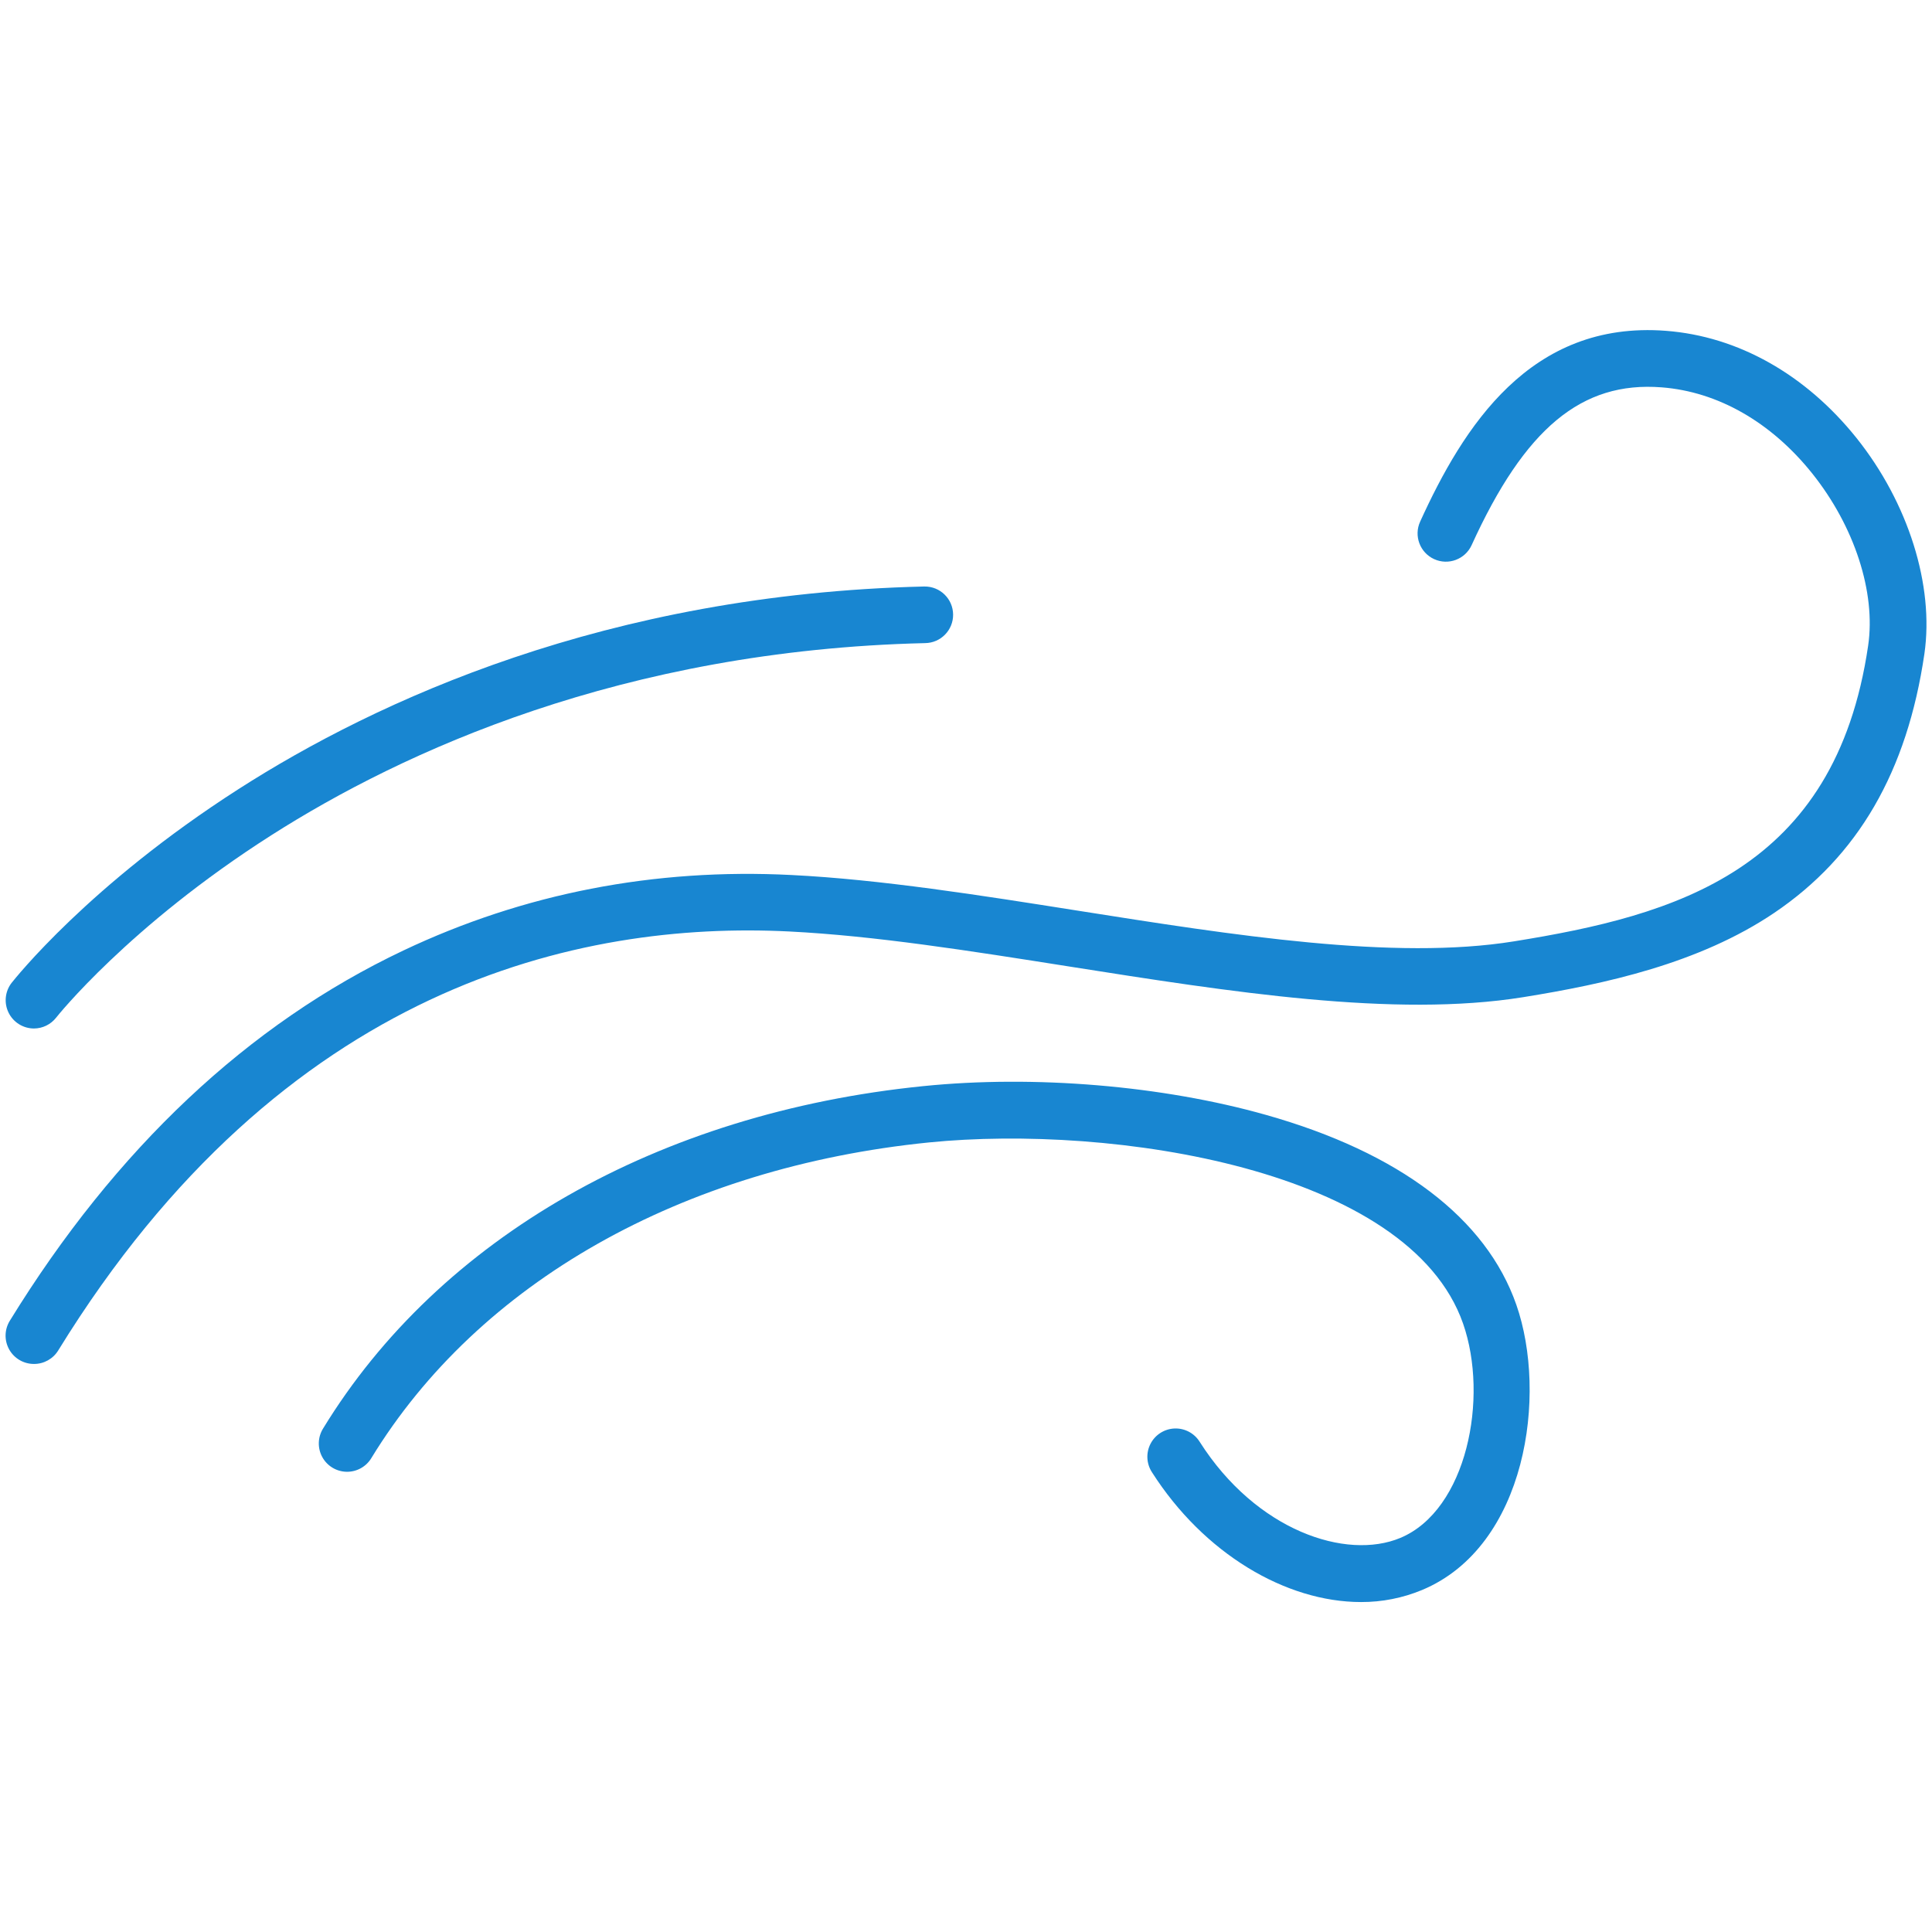
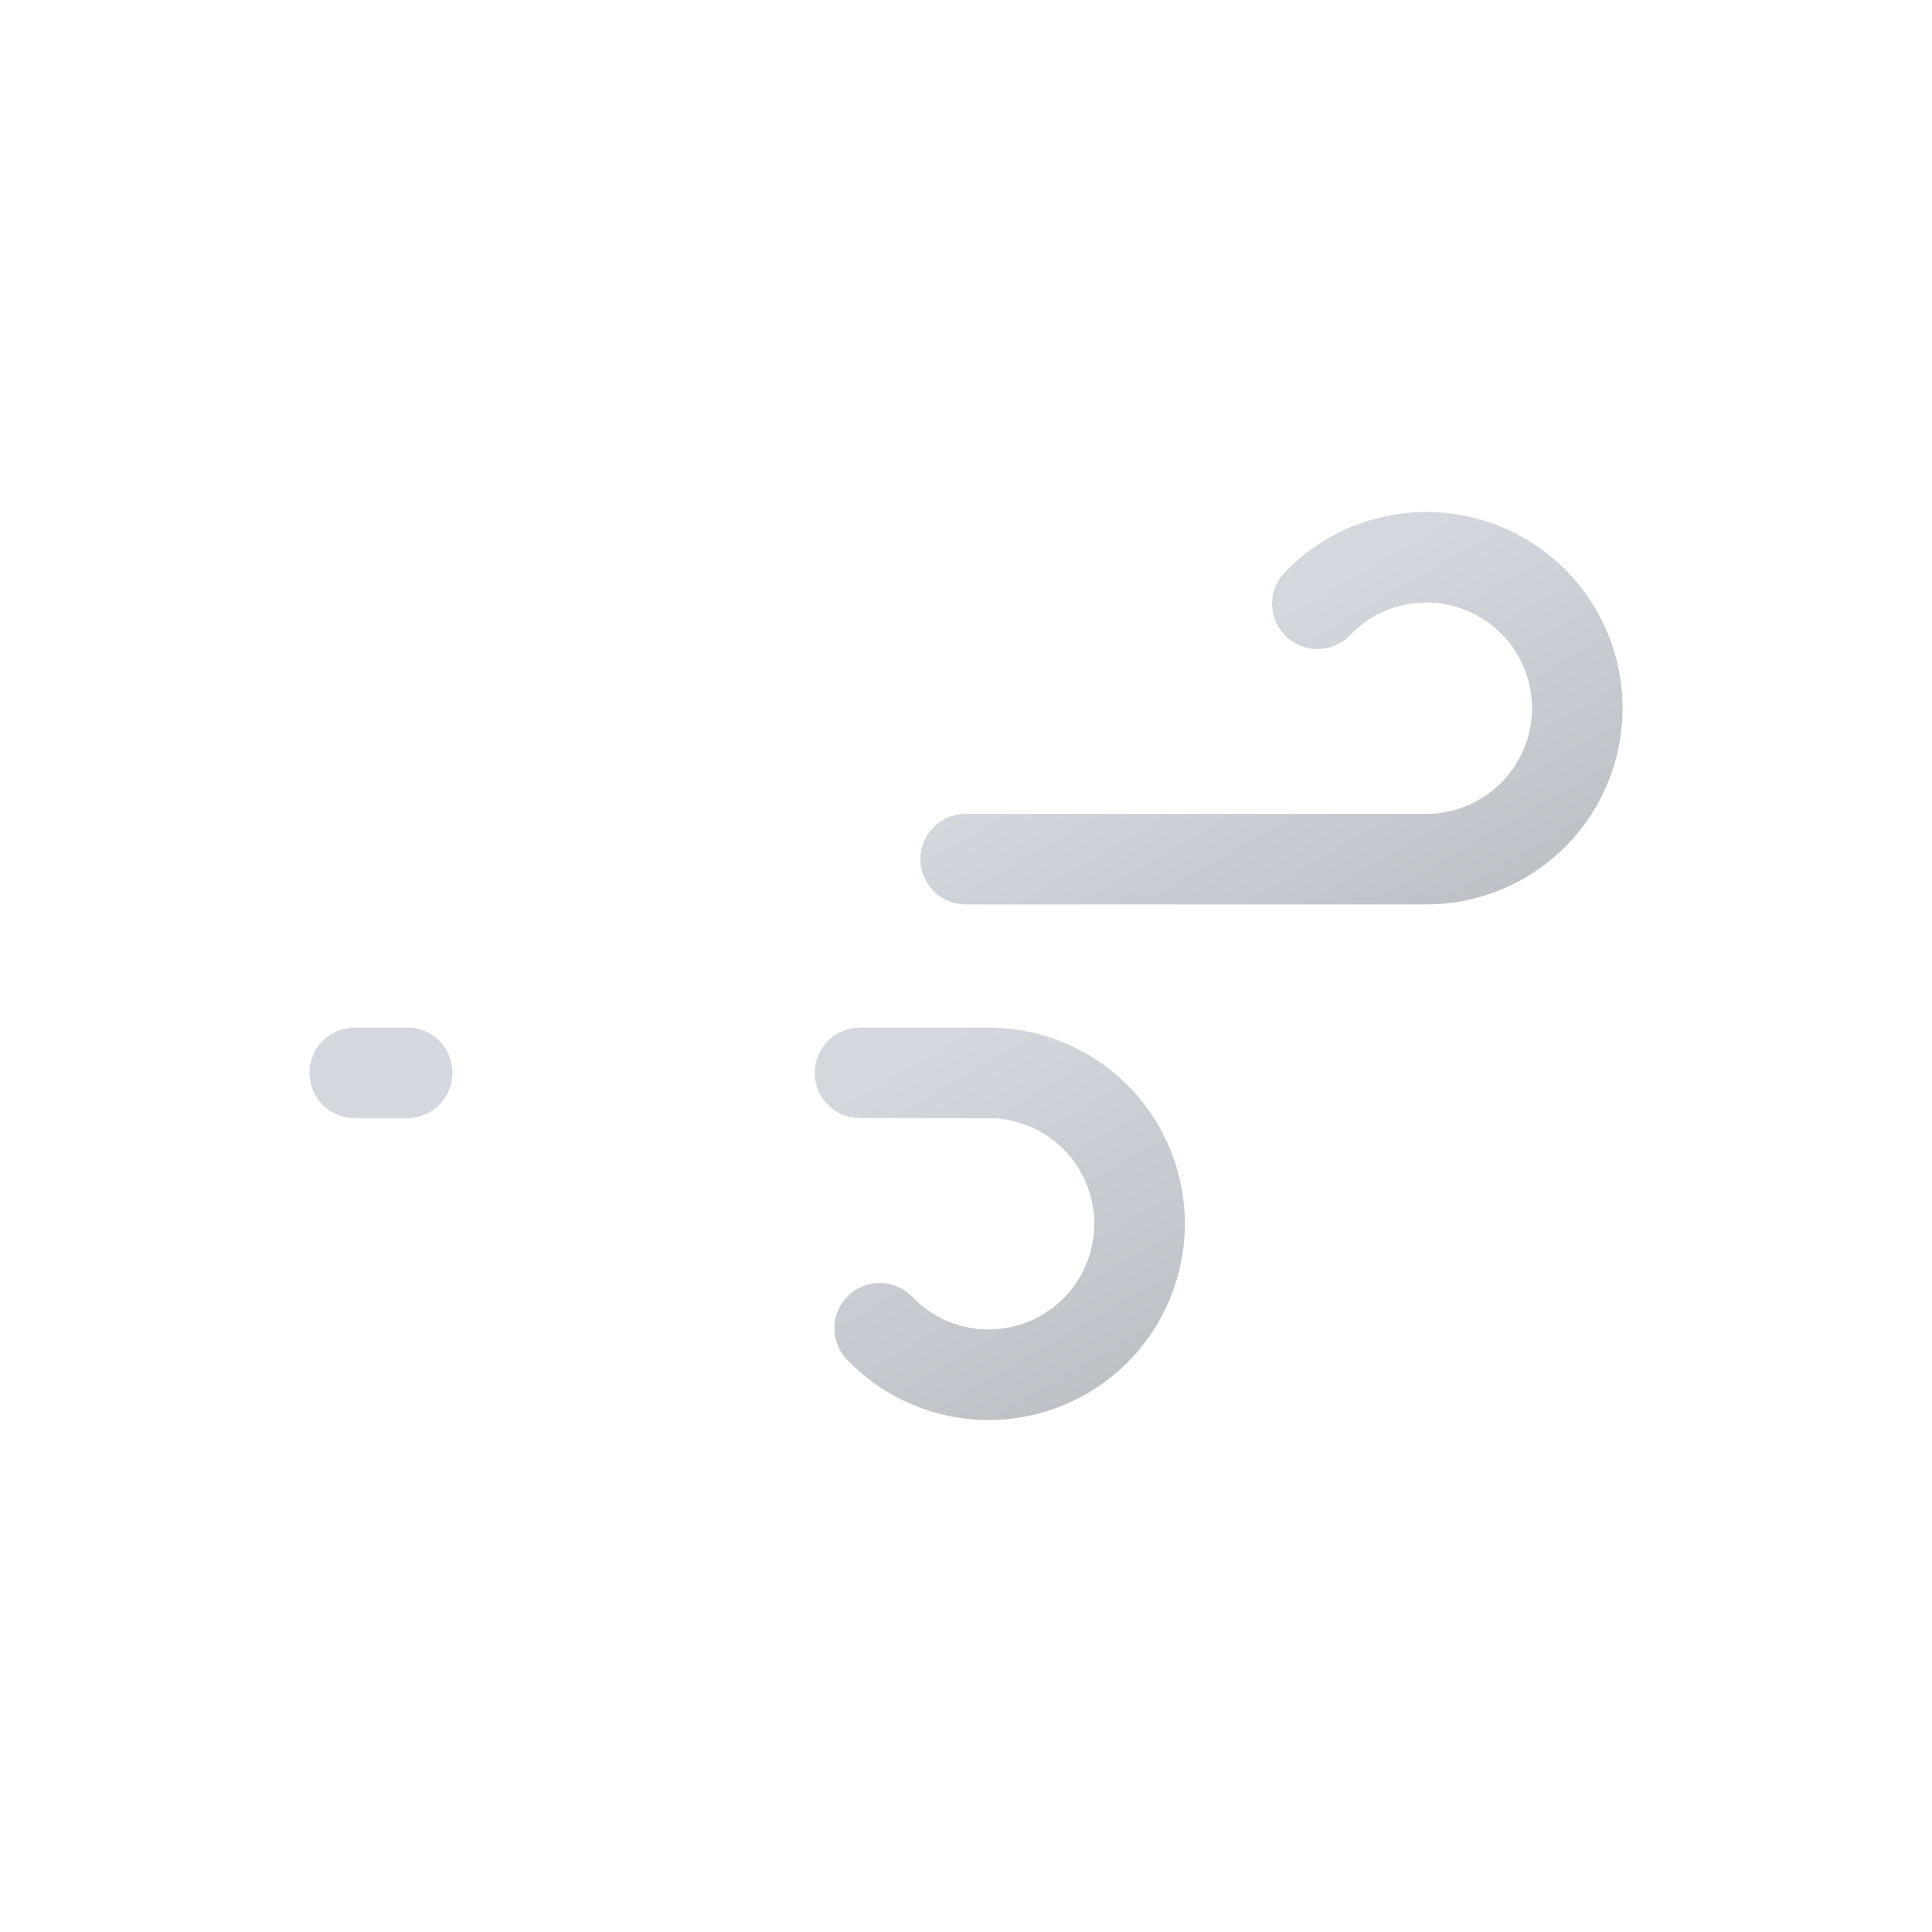
- <svg xmlns="http://www.w3.org/2000/svg" viewBox="0 0 512 512">
-   <path fill="#1886d1" d="M9,361.46A7.5,7.5,0,0,1,2.61,350c28.07-45.61,63.16-78.62,104.29-98.11,31.9-15.12,66.52-21.86,102.9-20,23.49,1.17,50.11,5.38,75.86,9.45,41.21,6.51,83.83,13.25,115.55,8.13,42.7-6.88,85.12-18.61,93.87-78.38,2.07-14.12-3.62-31.6-14.83-45.63-10.85-13.57-25-21.67-39.92-22.81C419.15,101,404.09,113.52,390,144.46a7.5,7.5,0,0,1-13.65-6.22c11.39-25,29.1-53.34,65.15-50.57,19.09,1.46,37,11.55,50.49,28.4,13.73,17.17,20.61,39.07,18,57.17-4.57,31.23-17.6,53.7-39.83,68.7-19.91,13.43-44.79,18.82-66.49,22.32-34.09,5.5-77.9-1.43-120.28-8.12-26.53-4.19-51.58-8.15-74.27-9.29-55.47-2.77-134.1,14.24-193.67,111A7.5,7.5,0,0,1,9,361.46Z" />
-   <path fill="#1886d1" d="M360.7 424.56c-20 0-41.73-12.91-55.43-34.42a7.5 7.5 0 1 1 12.65-8.06c15 23.59 38.84 31.48 53.19 25.48 17.61-7.37 23.49-37.1 16.62-56.8-14.31-41-92.94-52.88-141.57-48-65.48 6.62-119.33 37.11-147.75 83.65a7.5 7.5 0 1 1-12.8-7.82c30.88-50.58 88.85-83.66 159-90.75 29.49-3 63.45-.14 90.86 7.61 35.44 10 58.39 27.42 66.38 50.34 8.28 23.73 2.77 64-25 75.58A41.82 41.82 0 0 1 360.7 424.56zM9 272.56a7.5 7.5 0 0 1-5.91-12.11c.82-1 20.43-25.89 60.15-51.35 36.48-23.38 97.59-51.67 181.6-53.67H245a7.5 7.5 0 0 1 .17 15c-80.21 1.9-138.51 28.75-173.29 50.93-37.78 24.09-56.81 48.08-57 48.32A7.49 7.49 0 0 1 9 272.56z" />
+ <svg xmlns="http://www.w3.org/2000/svg" xmlns:xlink="http://www.w3.org/1999/xlink" viewBox="0 0 64 64">
+   <defs>
+     <linearGradient id="a" x1="27.56" y1="17.64" x2="38.27" y2="36.19" gradientUnits="userSpaceOnUse">
+       <stop offset="0" stop-color="#d4d7dd" />
+       <stop offset="0.45" stop-color="#d4d7dd" />
+       <stop offset="1" stop-color="#bec1c6" />
+     </linearGradient>
+     <linearGradient id="b" x1="19.96" y1="29.03" x2="31.37" y2="48.8" xlink:href="#a" />
+   </defs>
+   <path d="M43.64,20a5,5,0,1,1,3.61,8.46H11.75" fill="none" stroke-dasharray="35 22" stroke-linecap="round" stroke-miterlimit="10" stroke-width="3" stroke="url(#a)">
+     <animate attributeName="stroke-dashoffset" values="-57; 57" dur="2s" repeatCount="indefinite" />
+   </path>
+   <path d="M29.14,44a5,5,0,1,0,3.61-8.46h-21" fill="none" stroke-dasharray="24 15" stroke-linecap="round" stroke-miterlimit="10" stroke-width="3" stroke="url(#b)">
+     <animate attributeName="stroke-dashoffset" values="-39; 39" dur="2s" begin="-1.5s" repeatCount="indefinite" />
+   </path>
</svg>
